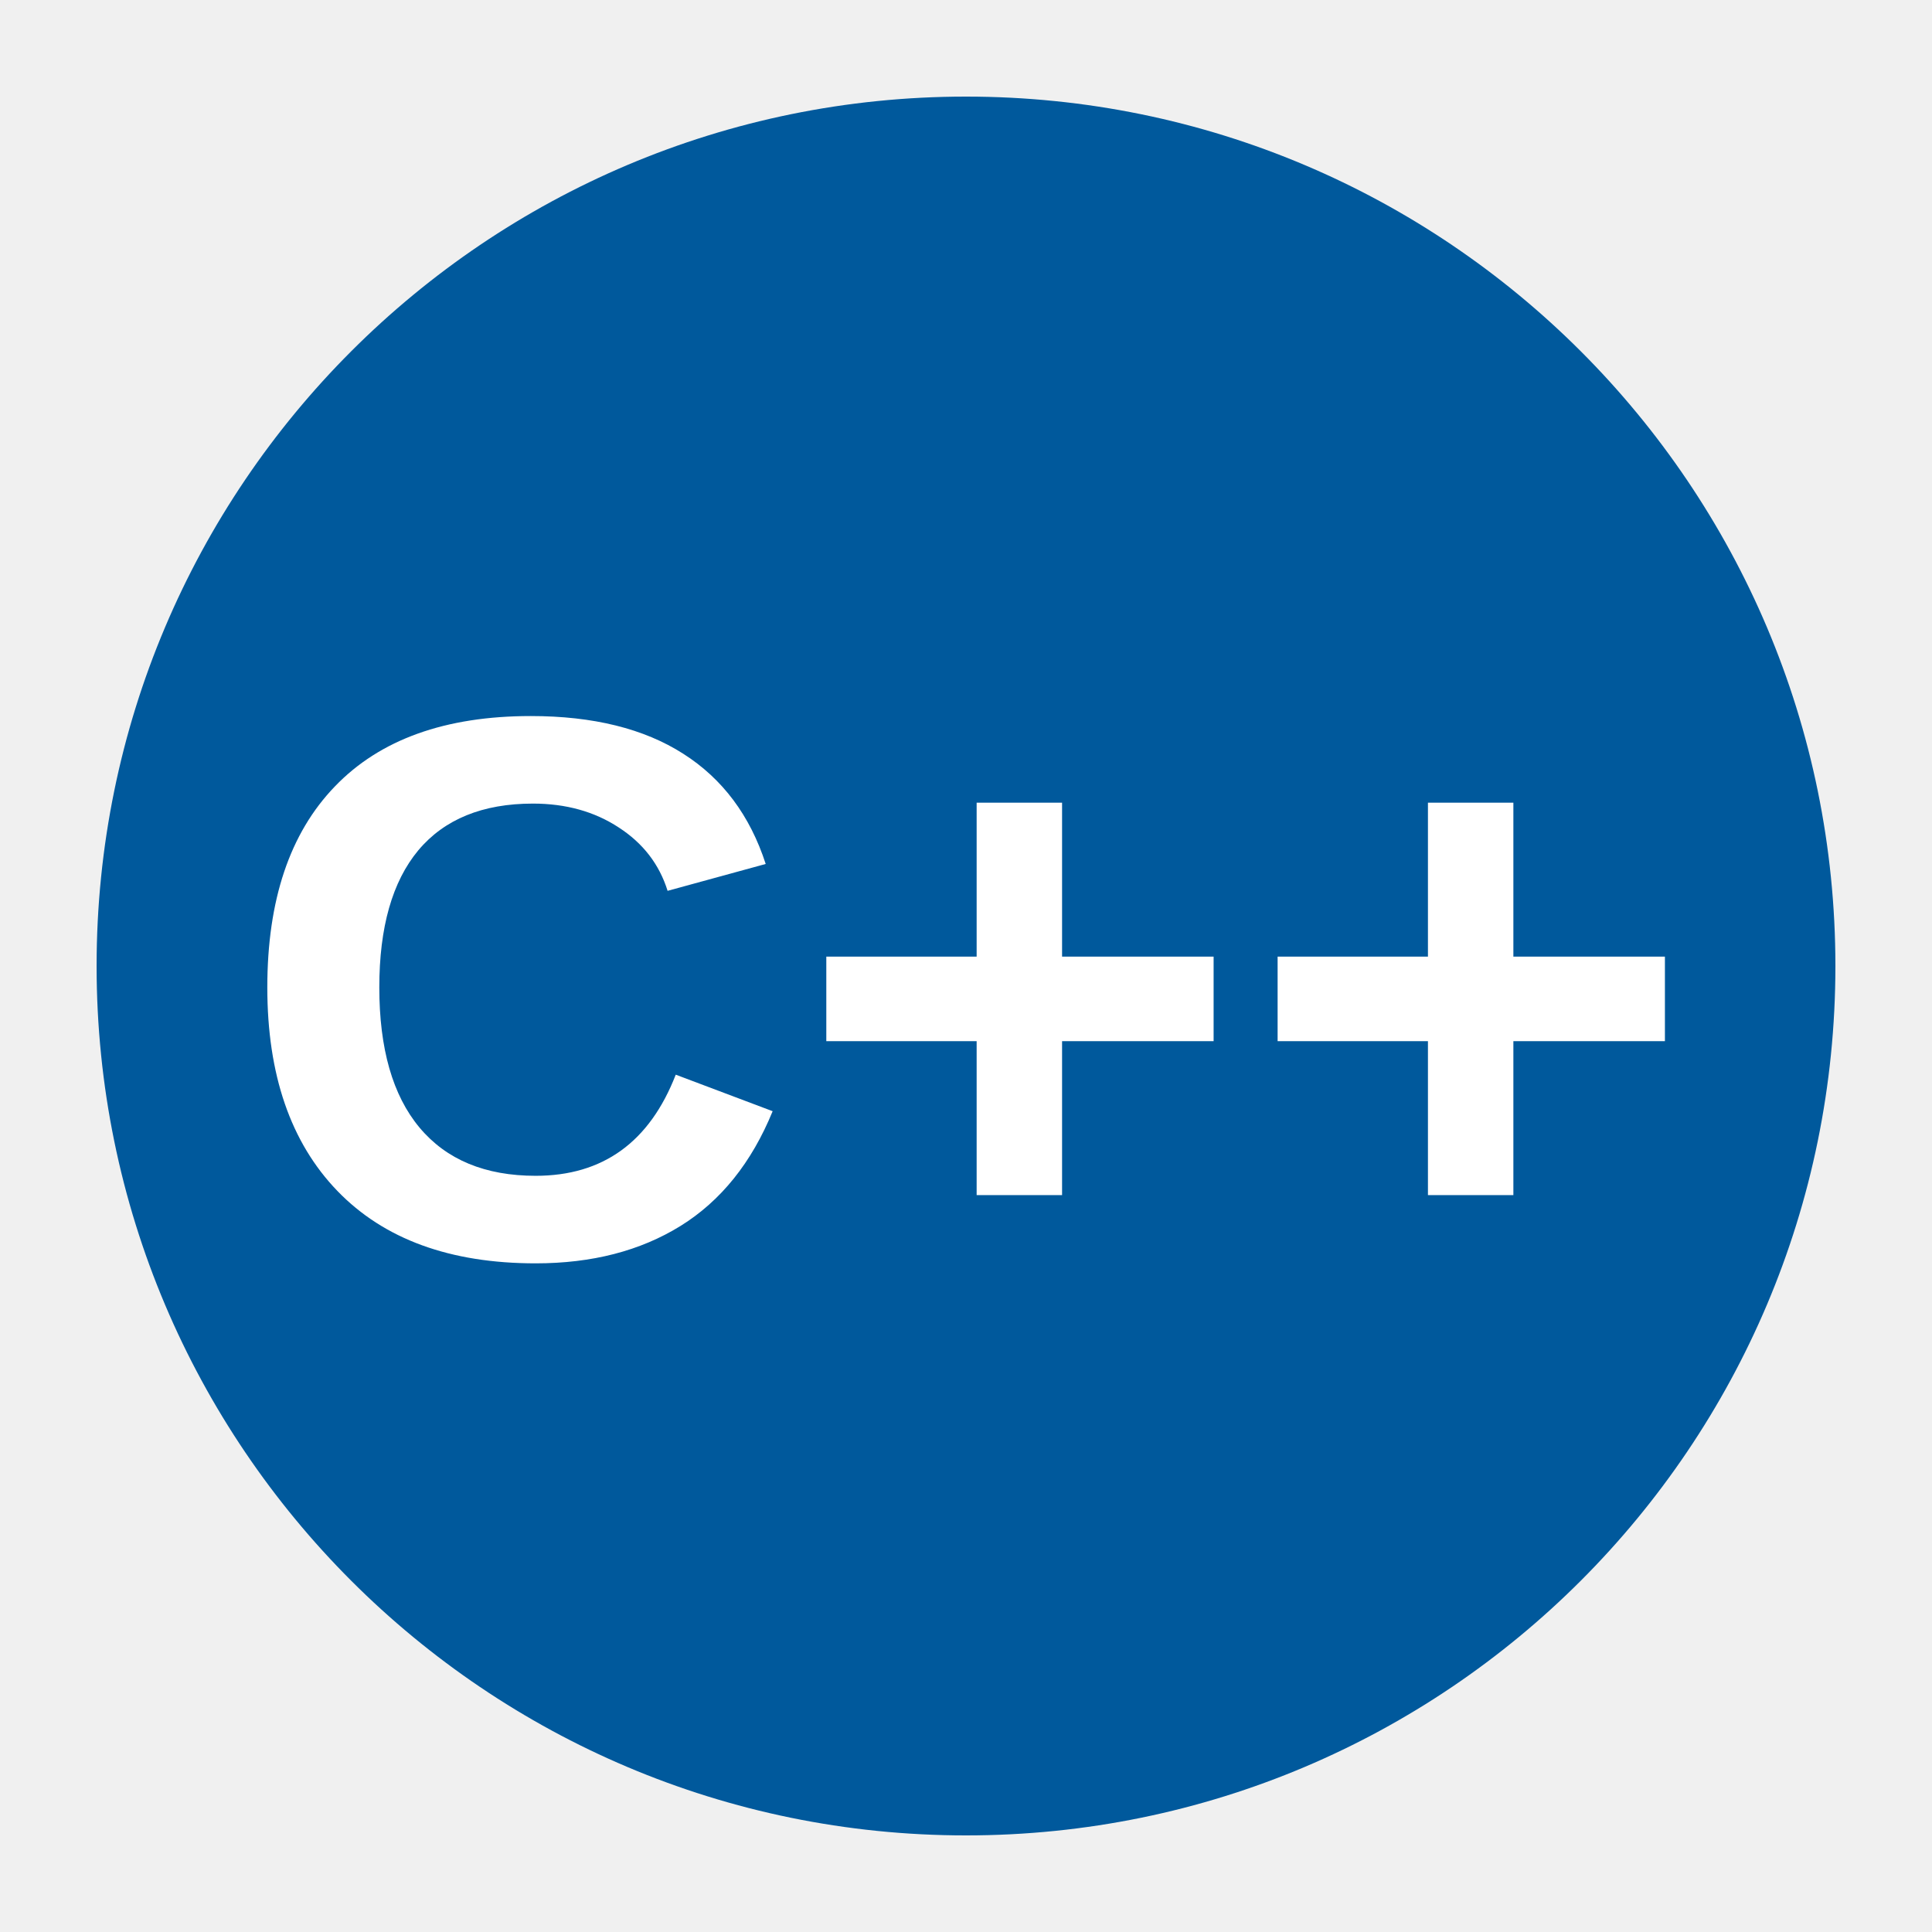
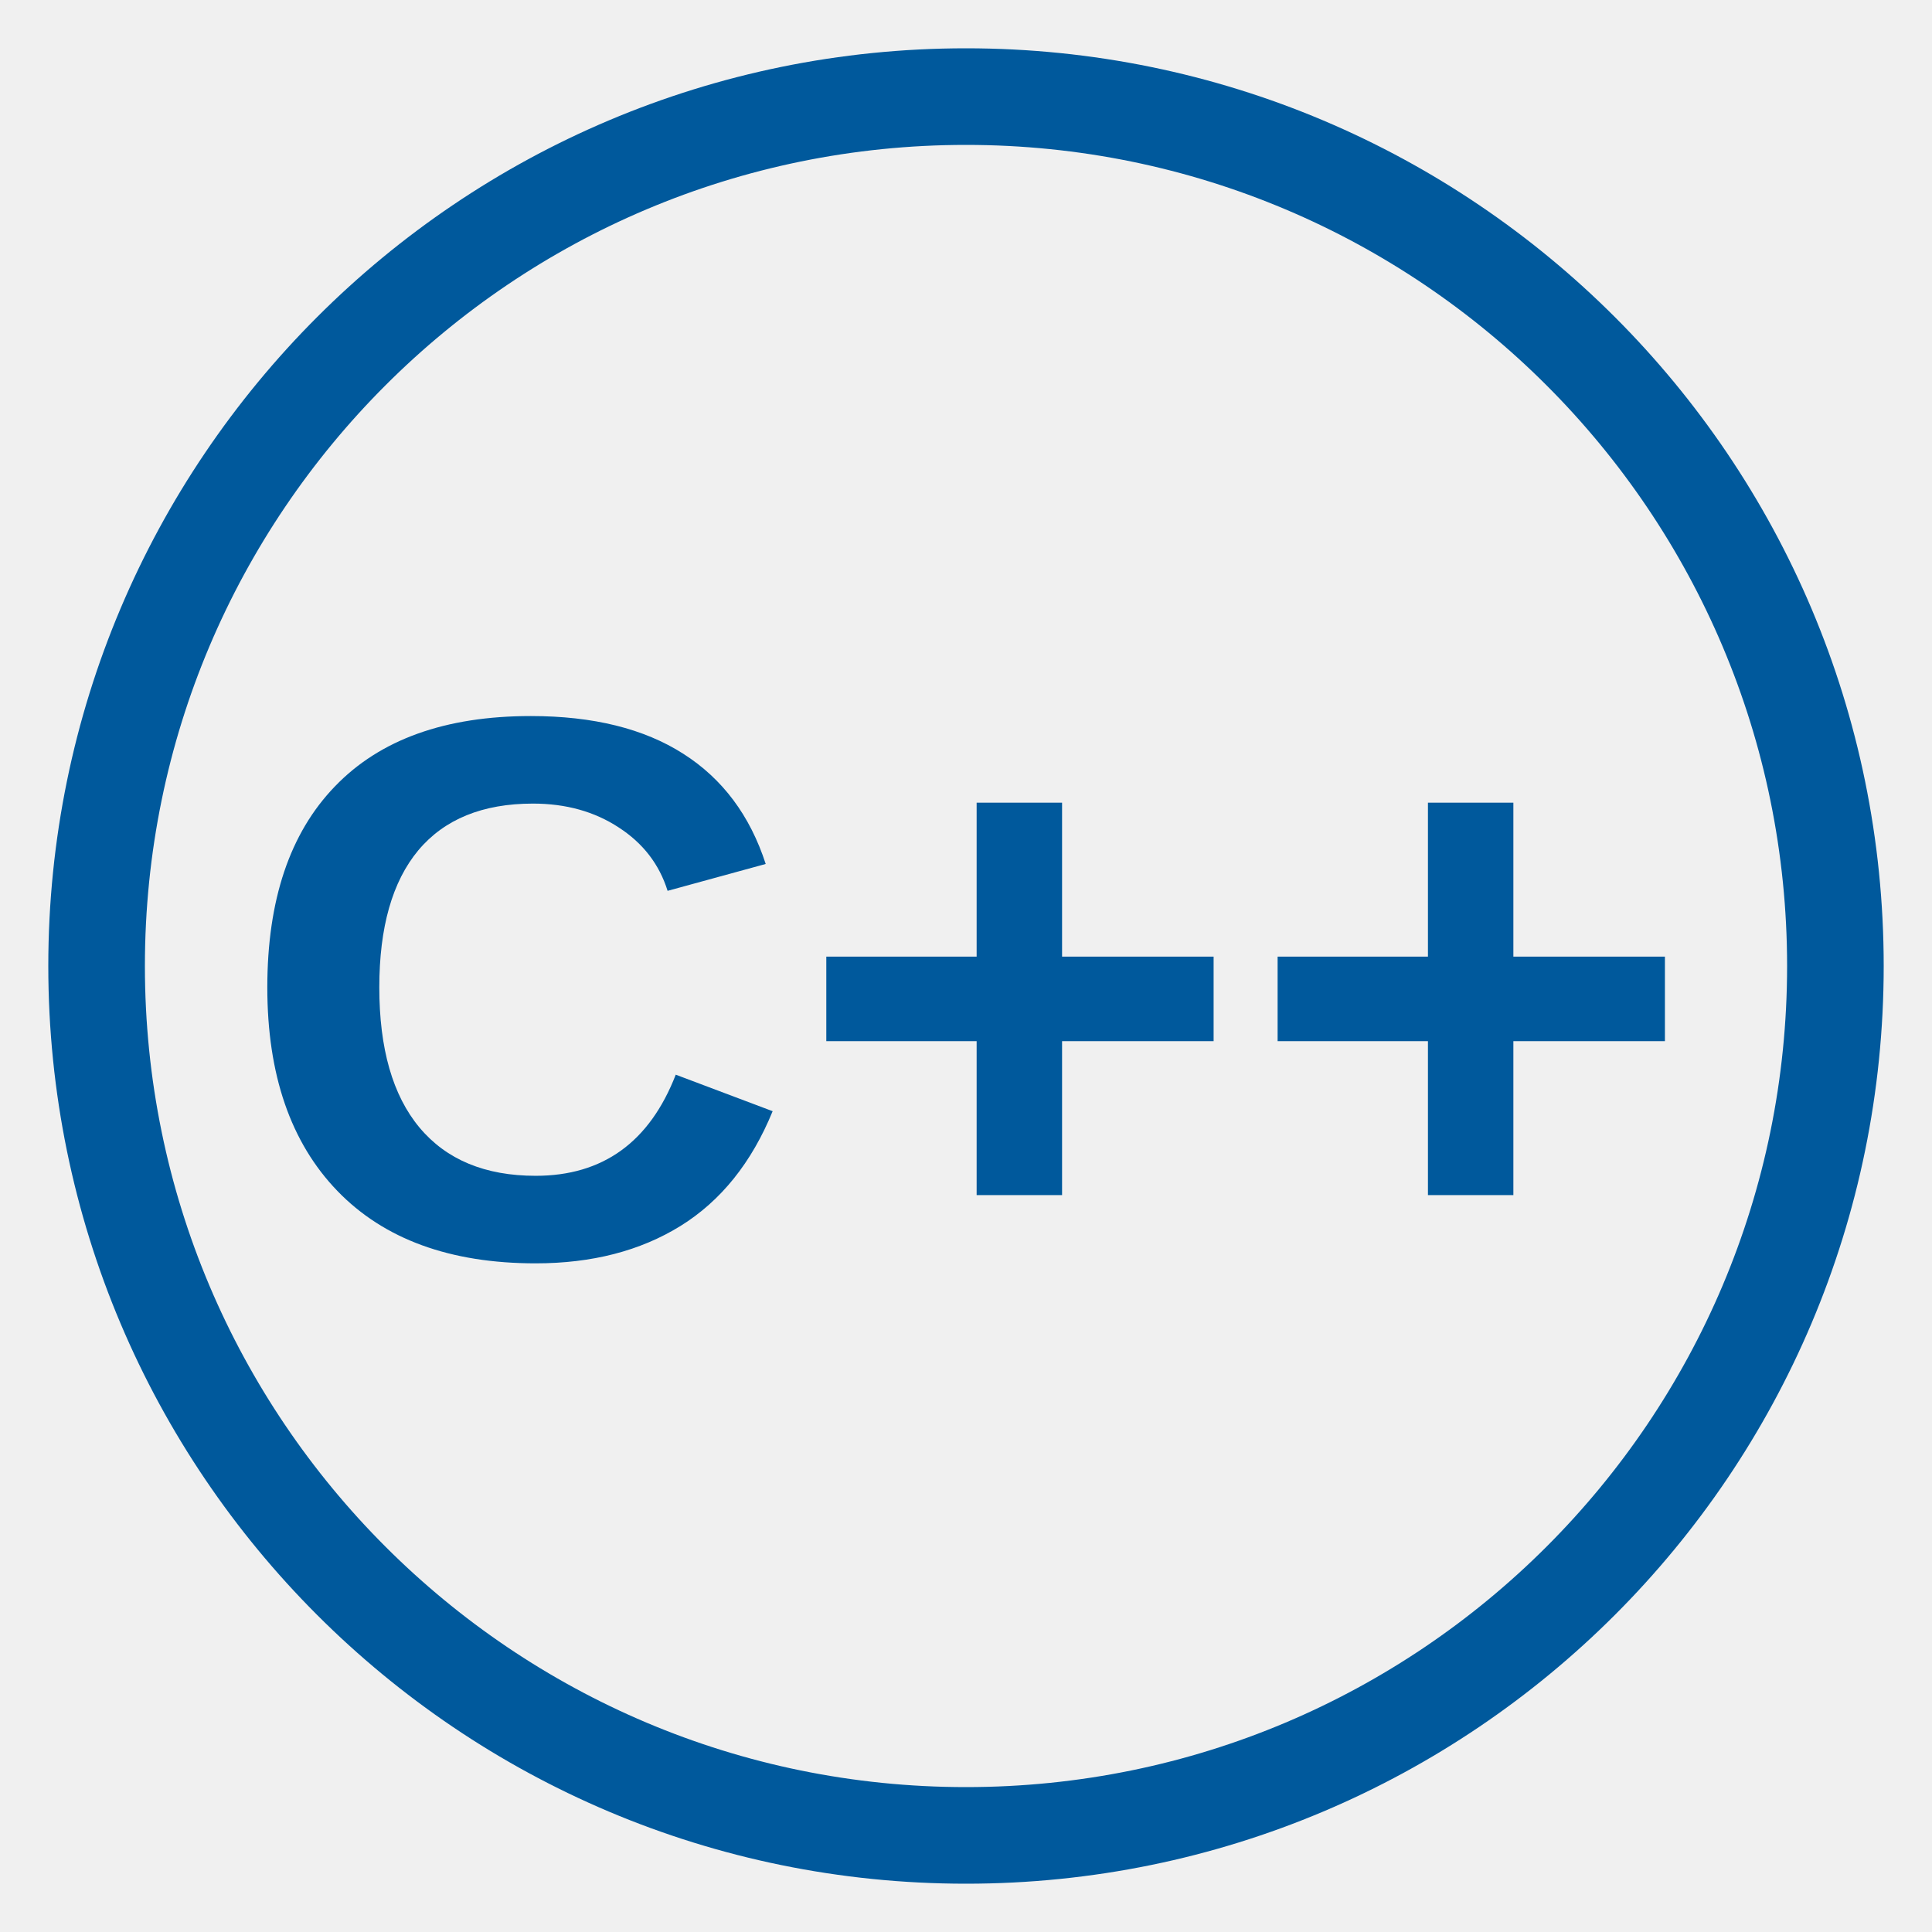
<svg xmlns="http://www.w3.org/2000/svg" viewBox="0 0 100 100">
-   <circle cx="50" cy="50" r="45" fill="#00599C" />
-   <text x="50" y="65" font-family="Arial" font-size="40" font-weight="bold" fill="white" text-anchor="middle">C++</text>
+   <circle cx="50" cy="50" r="45" fill="none" stroke="#00599C" stroke-width="5" />
+   <text x="50" y="65" font-family="Arial" font-size="40" font-weight="bold" fill="#00599C" text-anchor="middle">C++</text>
</svg>
